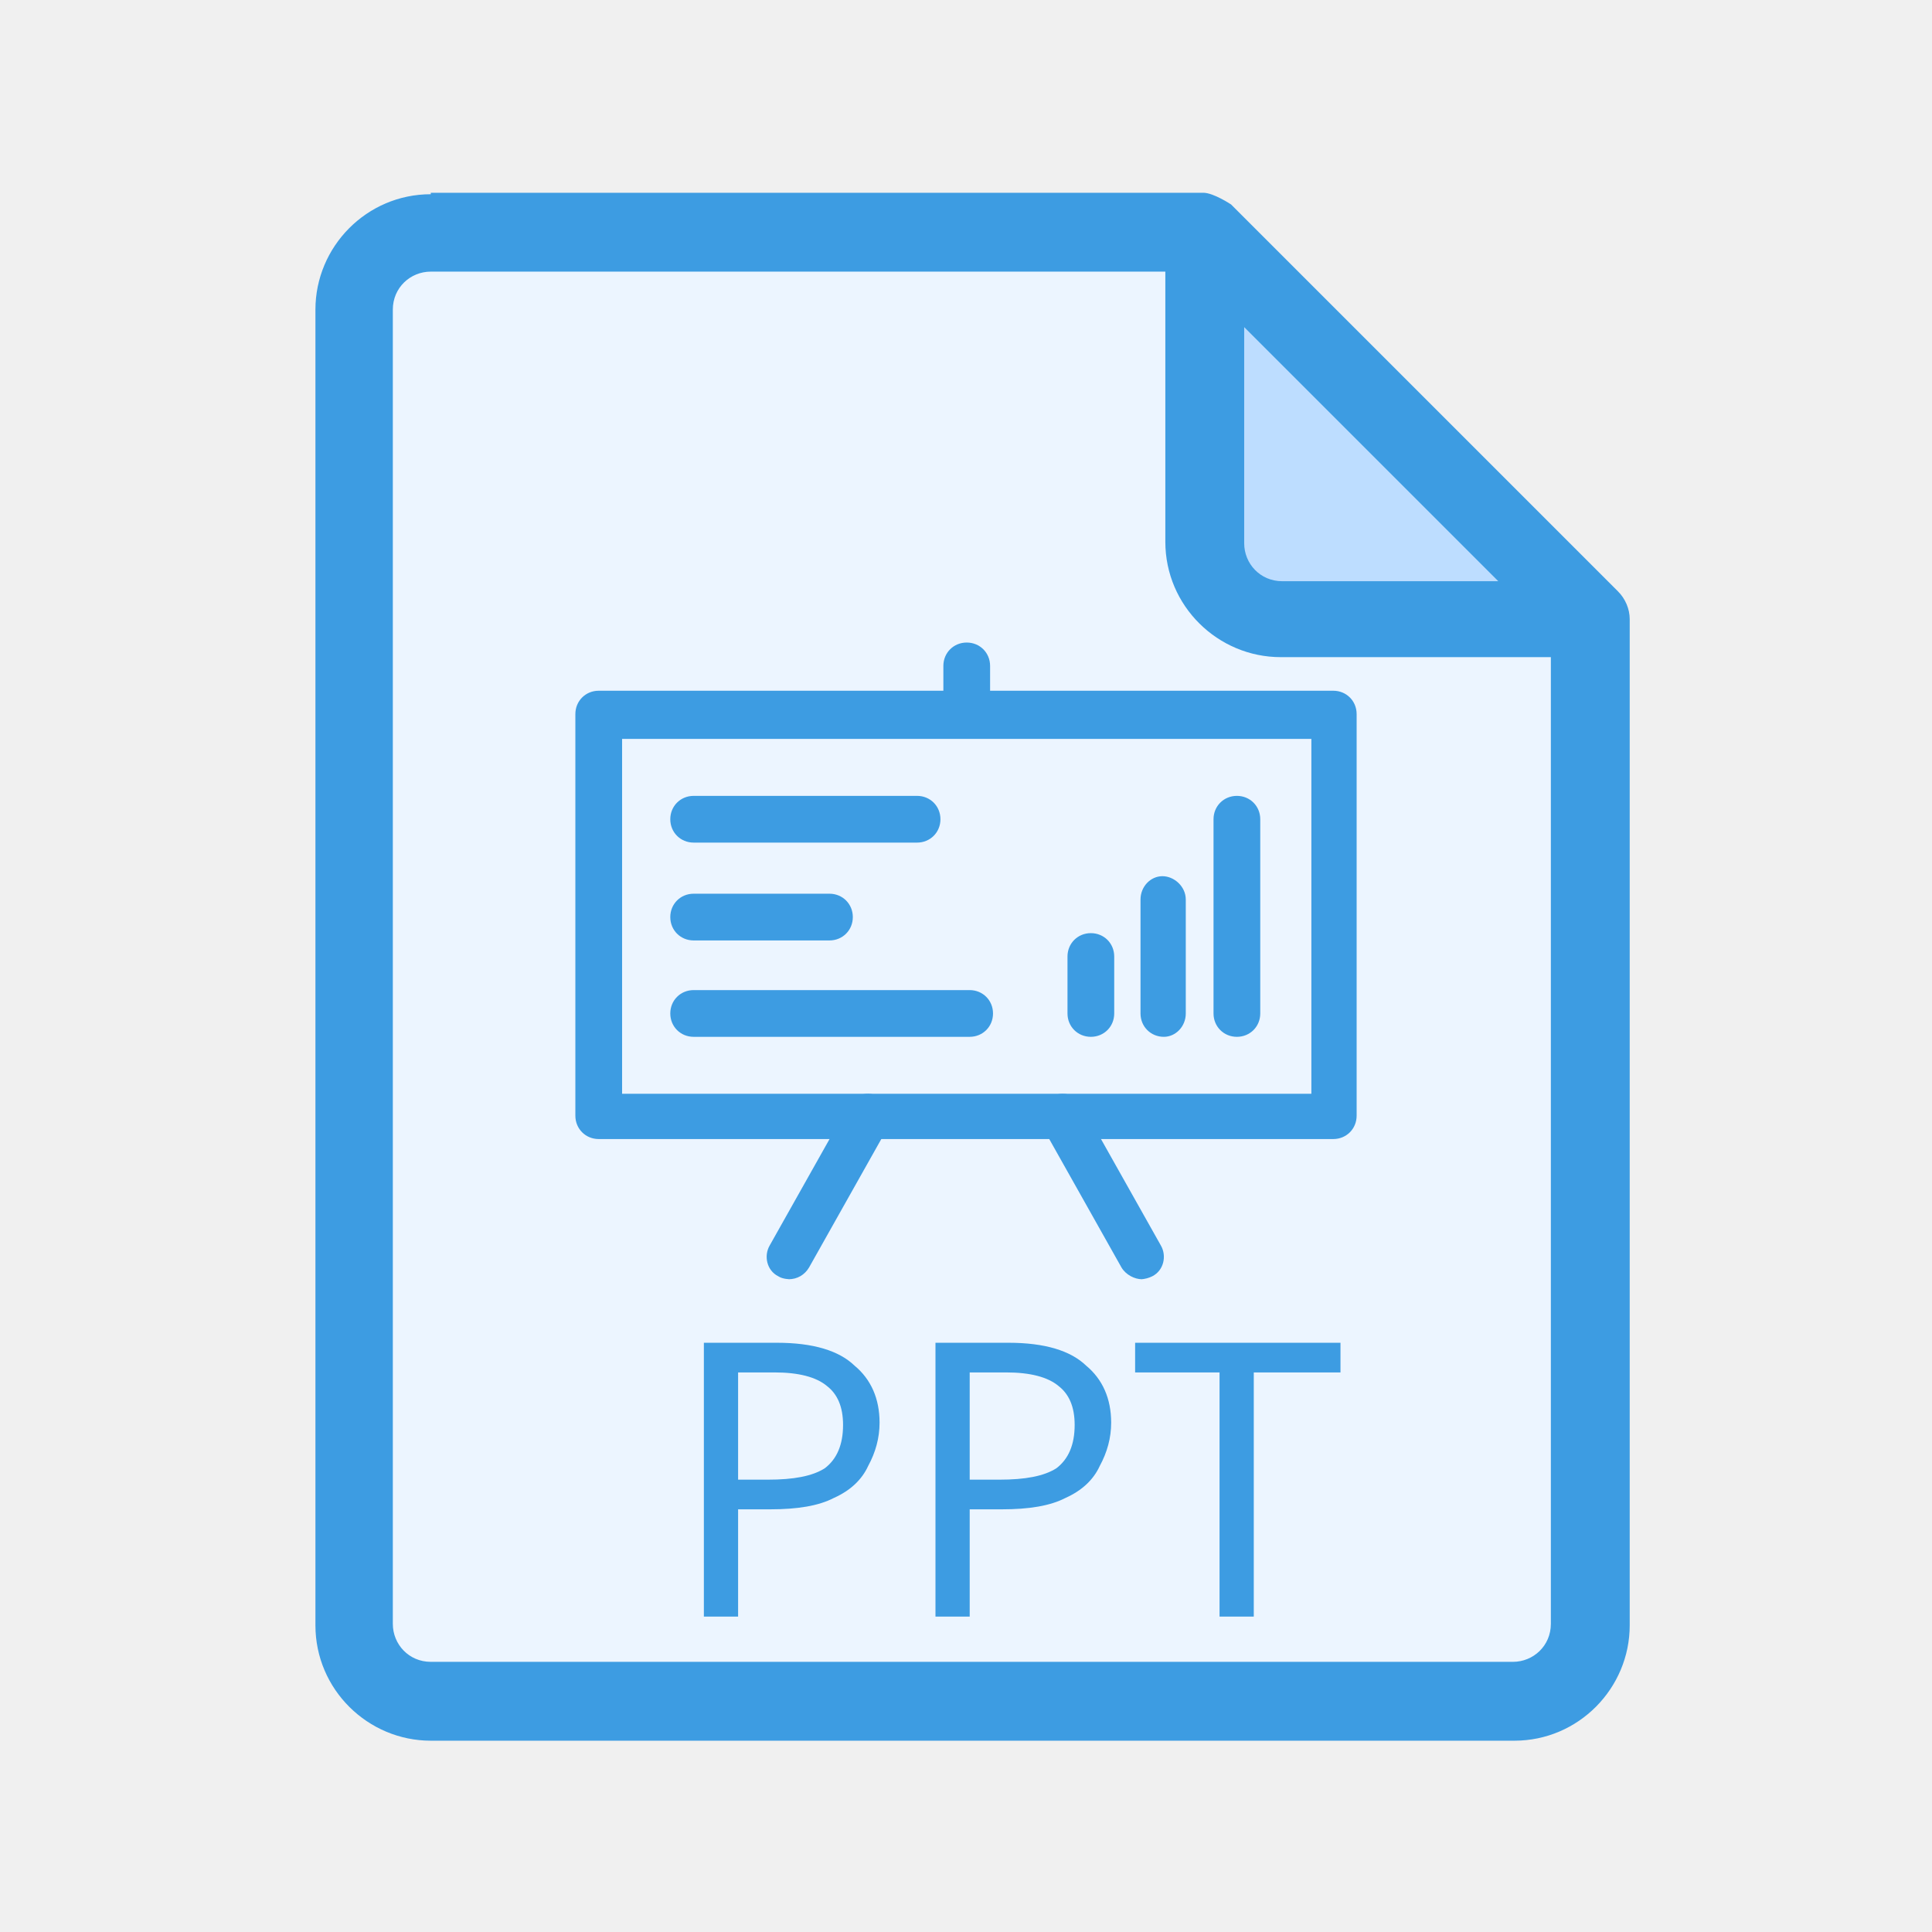
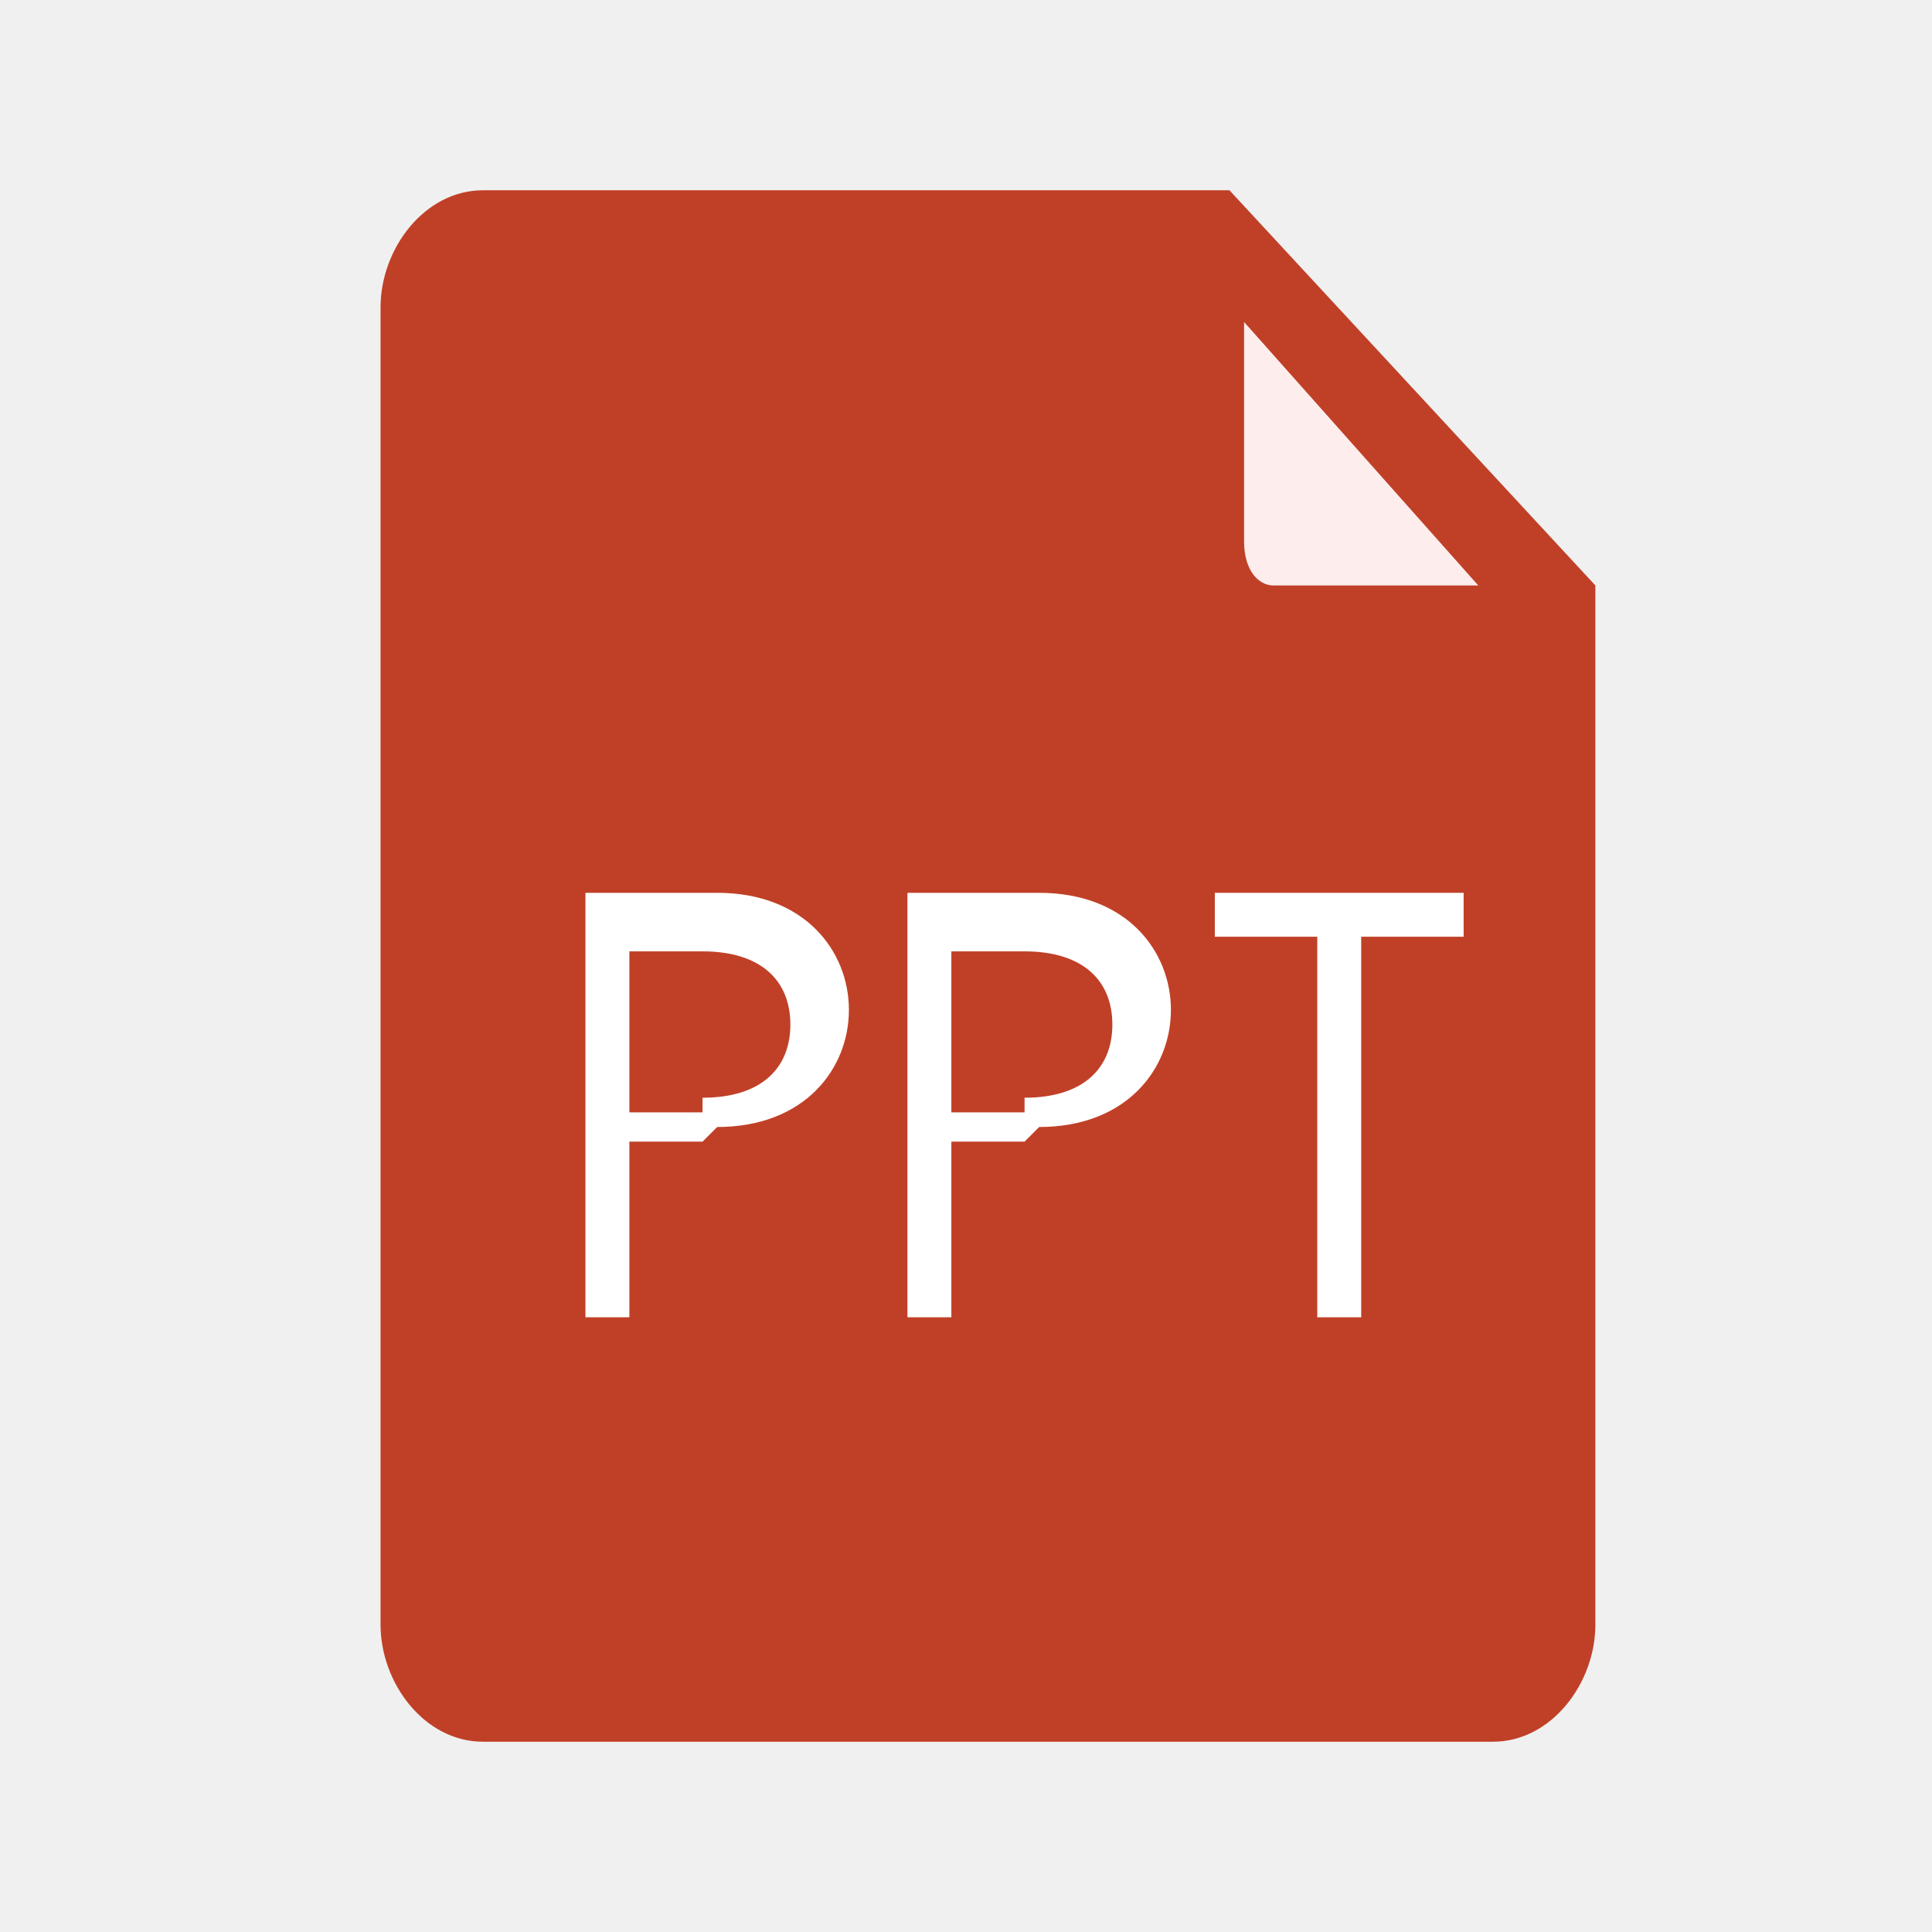
- <svg xmlns="http://www.w3.org/2000/svg" id="svg5" width="13.23" height="13.23" viewBox="0 0 13.23 13.23">
+ <svg xmlns="http://www.w3.org/2000/svg" id="svg5" version="1.1" viewBox="0 0 13.2 13.2">
+   <defs>
+     <style>
+       .st0 {
+         fill: #fdeded;
+       }
+ 
+       .st1 {
+         isolation: isolate;
+       }
+ 
+       .st2 {
+         fill: #fff;
+       }
+ 
+       .st3 {
+         fill: #c04027;
+       }
+     </style>
+   </defs>
  <g id="layer1">
    <g id="g1745">
-       <path id="path66778" d="m10.9,11.13c0,.29-.24.53-.53.53H2.95c-.29,0-.53-.24-.53-.53V2.12c0-.29.24-.53.53-.53h5.3l2.65,2.65v6.89Z" style="fill:#ecf5ff;" />
-       <path id="path66800" d="m10.77,4.24h-1.99c-.29,0-.53-.24-.53-.53v-1.99" style="fill:#bdddff;" />
-       <path id="path10836" d="m2.95,1.33c-.44,0-.79.36-.79.79v9.01c0,.44.36.79.79.79h7.42c.44,0,.79-.36.79-.79v-6.89c0-.07-.03-.14-.08-.19l-2.65-2.65s-.12-.08-.19-.08H2.95Zm0,.53h5.03v1.85c0,.44.36.79.79.79h1.85v6.62c0,.15-.12.26-.26.26H2.95c-.15,0-.26-.12-.26-.26V2.12c0-.15.12-.26.26-.26Zm5.56.37l1.75,1.75h-1.48c-.15,0-.26-.12-.26-.26v-1.48Z" style="fill:#3d9ce2;" />
+       <path id="path66778" class="st3" d="M10.7,11.1c0,.3-.2.5-.5.5H3.3c-.3,0-.5-.2-.5-.5V2.1c0-.3.2-.5.5-.5h4.9l2.5,2.7v6.9Z" />
+       <path id="path66800" class="st0" d="M10.6,4.2h-1.8c-.3,0-.5-.2-.5-.5v-2" />
+       <path id="path10836" class="st3" d="M3.3,1.3c-.4,0-.7.4-.7.8v9c0,.4.3.8.7.8h6.9c.4,0,.7-.4.7-.8v-6.9c0,0,0-.1,0-.2l-2.5-2.7s-.1,0-.2,0H3.3ZM3.3,1.8h4.7v1.9c0,.4.3.8.7.8h1.7v6.6c0,.2-.1.3-.2.3H3.3c-.1,0-.2-.1-.2-.3V2.1c0-.2.1-.3.2-.3ZM8.5,2.2l1.6,1.8h-1.4c-.1,0-.2-.1-.2-.3v-1.5h0Z" />
    </g>
  </g>
-   <text transform="translate(4.57 11.07)" style="fill:#3d9ce2; font-family:MyriadPro-Regular, 'Myriad Pro'; font-size:2.62px;">
-     <tspan x="0" y="0">PPT</tspan>
-   </text>
-   <path d="m7.82,8.76c-.05,0-.11-.03-.14-.08l-.54-.96c-.04-.07-.02-.17.06-.21.07-.04.17-.02.21.06l.54.96c.04.07.02.17-.06.21-.02.01-.05.02-.08.02Zm-2.41,0s-.05,0-.08-.02c-.08-.04-.1-.14-.06-.21l.54-.96c.04-.08.14-.1.21-.06.08.04.1.14.06.21l-.54.96c-.03.05-.08.08-.14.08Z" style="fill:#3d9ce2;" />
-   <path d="m6.62,5.05c-.09,0-.16-.07-.16-.16v-.33c0-.09.07-.16.16-.16s.16.07.16.16v.33c0,.09-.07.16-.16.16Z" style="fill:#3d9ce2;" />
-   <path d="m9.13,7.8h-5.03c-.09,0-.16-.07-.16-.16v-2.75c0-.09.07-.16.16-.16h5.03c.09,0,.16.07.16.16v2.75c0,.09-.07.16-.16.16Zm-4.87-.31h4.72v-2.43h-4.72v2.43Z" style="fill:#3d9ce2;" />
-   <path d="m8.47,7.1c-.09,0-.16-.07-.16-.16v-1.33c0-.09.07-.16.16-.16s.16.07.16.16v1.33c0,.09-.07.16-.16.16Z" style="fill:#3d9ce2;" />
-   <path d="m7.97,7.1c-.09,0-.16-.07-.16-.16v-.78c0-.09.07-.16.15-.16.08,0,.16.07.16.16v.78c0,.09-.07.16-.15.16h0Z" style="fill:#3d9ce2;" />
-   <path d="m7.47,7.1c-.09,0-.16-.07-.16-.16v-.39c0-.09.07-.16.16-.16s.16.07.16.16v.39c0,.09-.07.16-.16.16Z" style="fill:#3d9ce2;" />
-   <path d="m6.28,5.77h-1.53c-.09,0-.16-.07-.16-.16s.07-.16.16-.16h1.53c.09,0,.16.07.16.16s-.07.16-.16.16Z" style="fill:#3d9ce2;" />
-   <path d="m5.68,6.44h-.93c-.09,0-.16-.07-.16-.16s.07-.16.16-.16h.93c.09,0,.16.07.16.16s-.07.16-.16.16Z" style="fill:#3d9ce2;" />
-   <path d="m4.75,7.1c-.09,0-.16-.07-.16-.16,0-.09.07-.16.16-.16h1.89s0,0,0,0c.09,0,.16.07.16.16,0,.09-.07.16-.16.16h-1.89s0,0,0,0Z" style="fill:#3d9ce2;" />
+   <g class="st1">
+     <path class="st2" d="M4.8,7.8h-.5v1.2h-.3v-2.9h.9c.6,0,.9.4.9.8s-.3.8-.9.8ZM4.8,7.5c.4,0,.6-.2.6-.5s-.2-.5-.6-.5h-.5v1.1h.5Z" />
+     <path class="st2" d="M7,7.8h-.5v1.2h-.3v-2.9h.9c.6,0,.9.4.9.8s-.3.8-.9.8ZM7,7.5c.4,0,.6-.2.6-.5s-.2-.5-.6-.5h-.5v1.1h.5Z" />
+     <path class="st2" d="M8.2,6.1h1.8v.3h-.7v2.6h-.3v-2.6h-.7v-.3Z" />
+   </g>
</svg>
